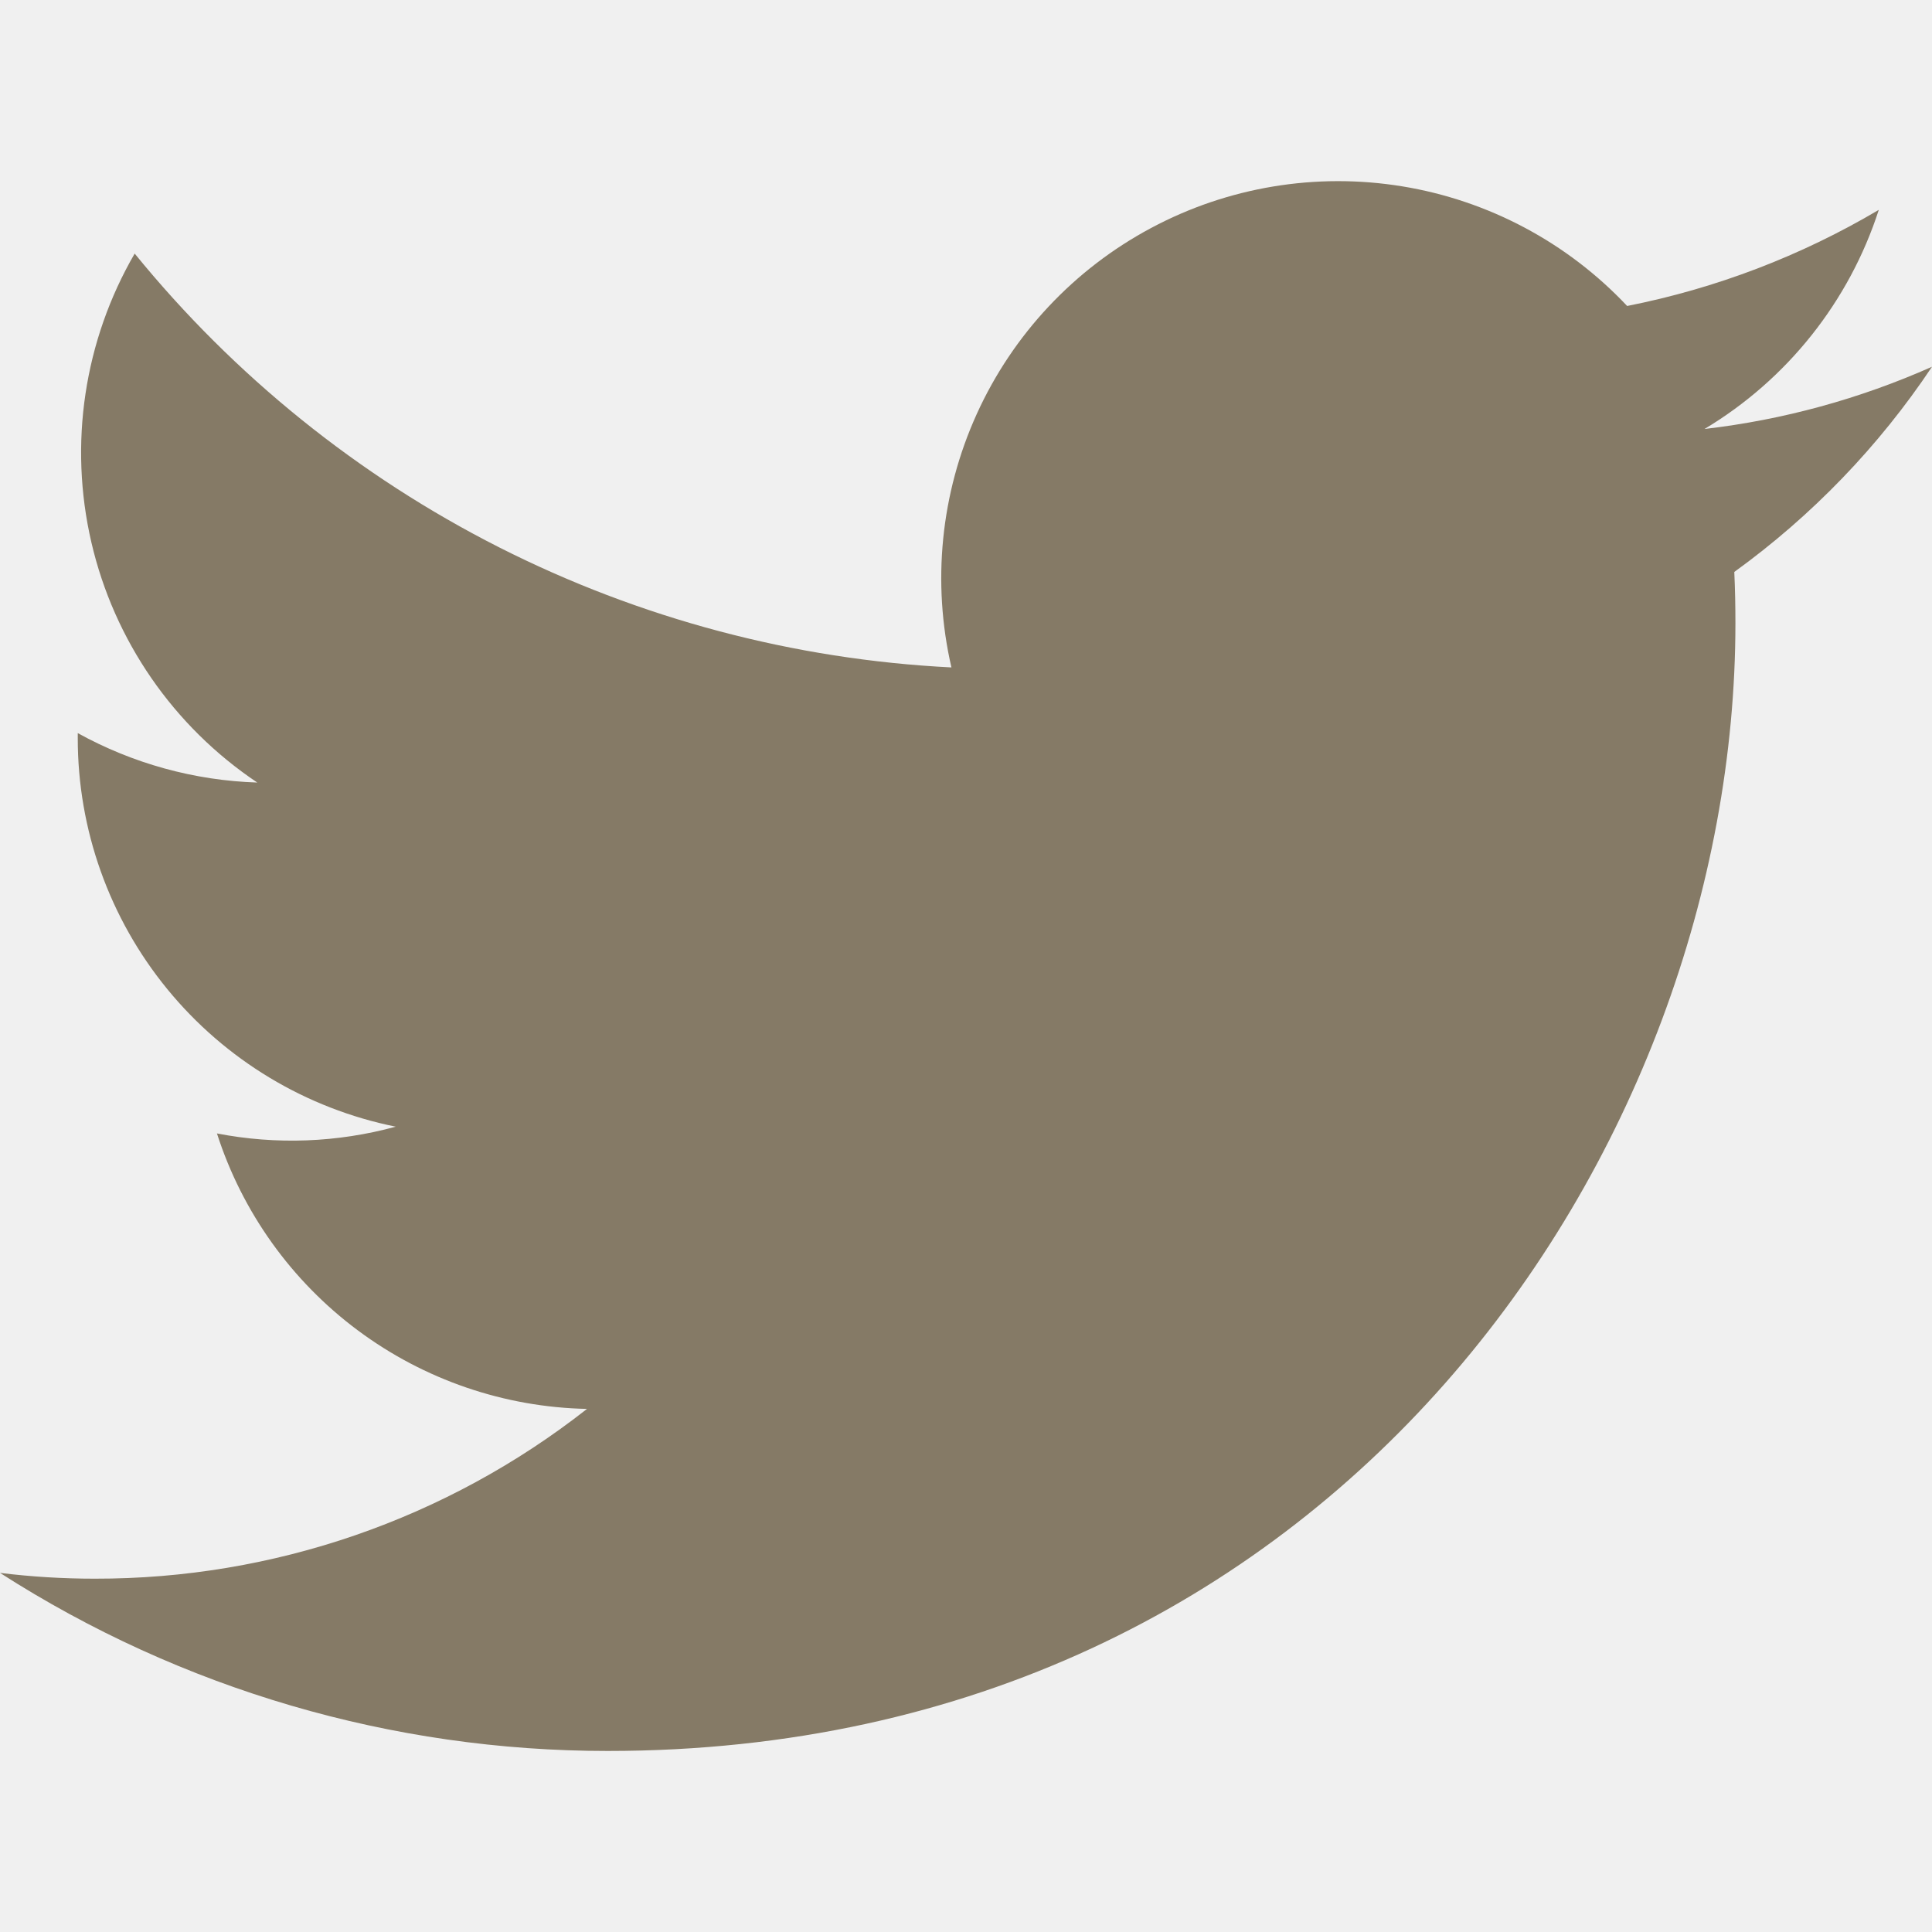
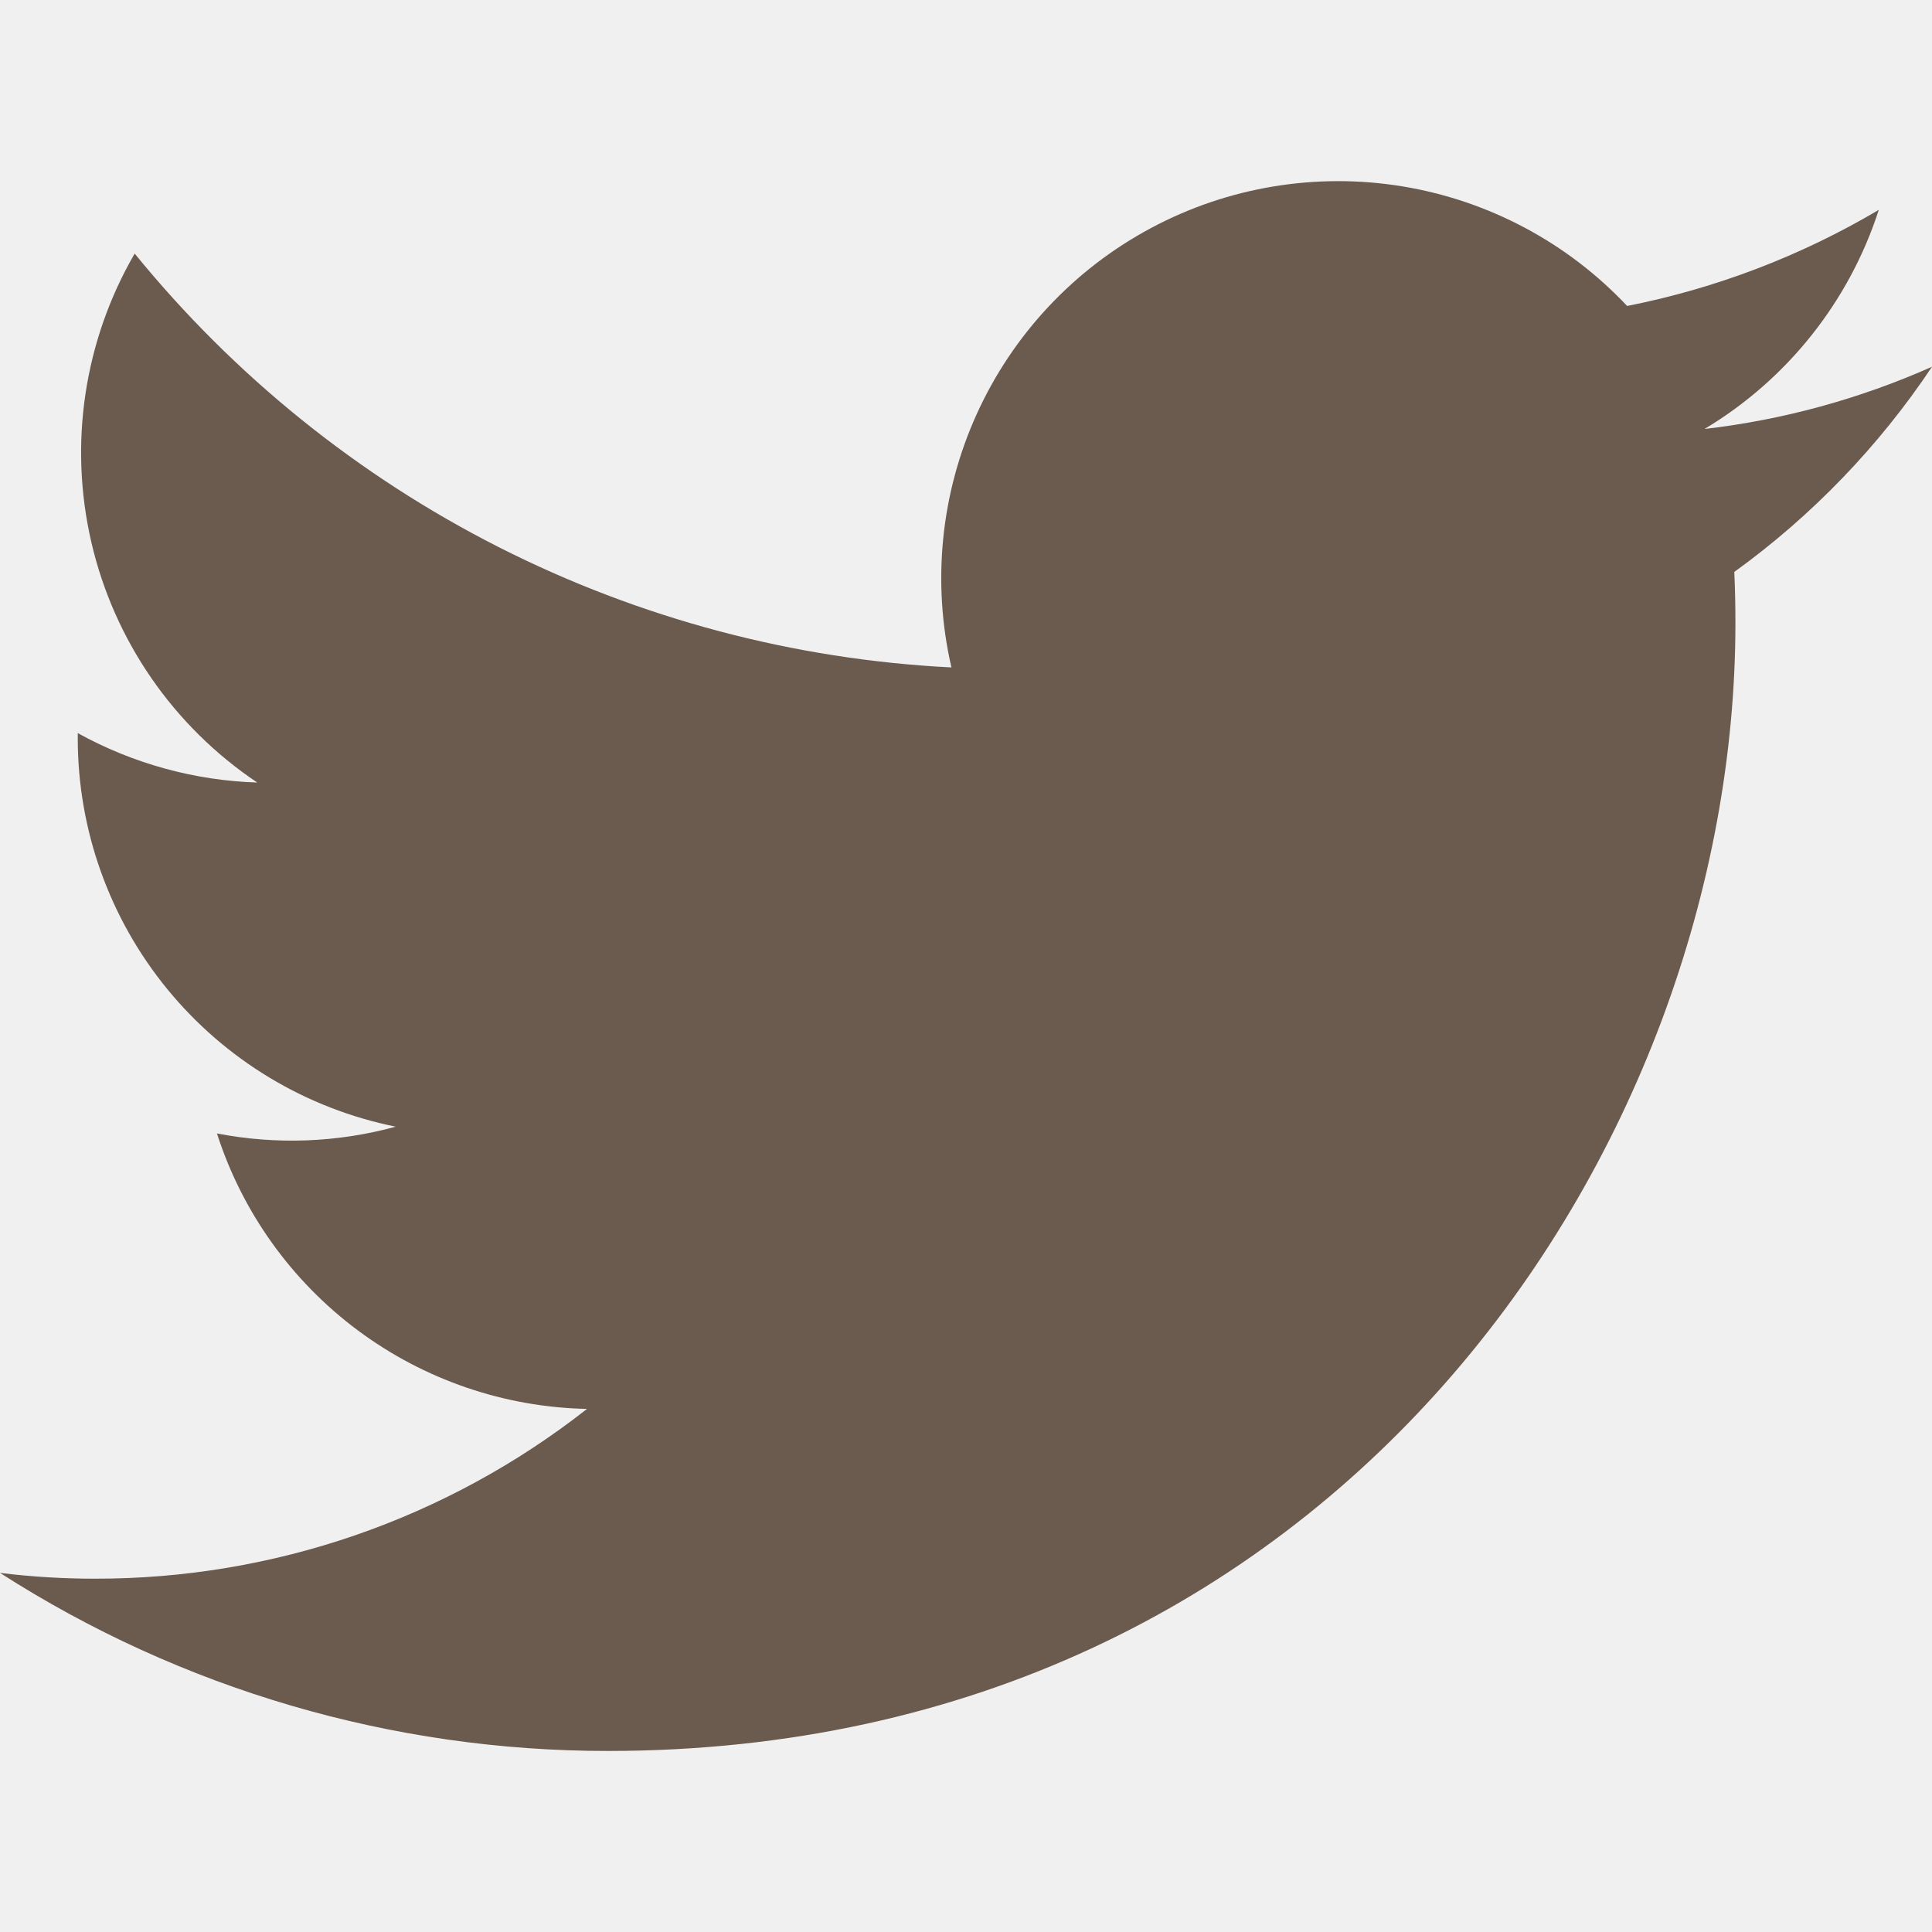
<svg xmlns="http://www.w3.org/2000/svg" width="24" height="24" viewBox="0 0 24 24" fill="none">
  <g clip-path="url(#clip0_2053_1065)">
-     <path d="M7.55 21.751C16.605 21.751 21.558 14.247 21.558 7.743C21.558 7.532 21.554 7.316 21.544 7.105C22.508 6.408 23.34 5.545 24 4.556C23.102 4.955 22.15 5.216 21.174 5.329C22.201 4.714 22.971 3.746 23.339 2.607C22.373 3.179 21.316 3.583 20.213 3.801C19.471 3.012 18.489 2.49 17.42 2.315C16.35 2.14 15.253 2.322 14.298 2.833C13.342 3.344 12.582 4.155 12.134 5.142C11.686 6.129 11.575 7.235 11.819 8.291C9.862 8.193 7.948 7.684 6.2 6.799C4.452 5.913 2.91 4.67 1.673 3.15C1.044 4.234 0.852 5.516 1.135 6.737C1.418 7.957 2.155 9.024 3.196 9.721C2.415 9.696 1.65 9.485 0.966 9.107V9.168C0.965 10.305 1.358 11.407 2.078 12.287C2.799 13.168 3.801 13.771 4.916 13.996C4.192 14.194 3.432 14.223 2.695 14.08C3.009 15.058 3.622 15.914 4.446 16.527C5.27 17.14 6.265 17.481 7.292 17.502C5.548 18.872 3.394 19.615 1.177 19.611C0.783 19.611 0.39 19.587 0 19.539C2.253 20.985 4.874 21.752 7.55 21.751Z" fill="#857A66" />
+     <path d="M7.55 21.751C16.605 21.751 21.558 14.247 21.558 7.743C21.558 7.532 21.554 7.316 21.544 7.105C22.508 6.408 23.34 5.545 24 4.556C23.102 4.955 22.15 5.216 21.174 5.329C22.201 4.714 22.971 3.746 23.339 2.607C22.373 3.179 21.316 3.583 20.213 3.801C19.471 3.012 18.489 2.49 17.42 2.315C16.35 2.14 15.253 2.322 14.298 2.833C13.342 3.344 12.582 4.155 12.134 5.142C11.686 6.129 11.575 7.235 11.819 8.291C9.862 8.193 7.948 7.684 6.2 6.799C4.452 5.913 2.91 4.67 1.673 3.15C1.044 4.234 0.852 5.516 1.135 6.737C1.418 7.957 2.155 9.024 3.196 9.721C2.415 9.696 1.65 9.485 0.966 9.107V9.168C0.965 10.305 1.358 11.407 2.078 12.287C2.799 13.168 3.801 13.771 4.916 13.996C4.192 14.194 3.432 14.223 2.695 14.08C3.009 15.058 3.622 15.914 4.446 16.527C5.27 17.14 6.265 17.481 7.292 17.502C5.548 18.872 3.394 19.615 1.177 19.611C0.783 19.611 0.39 19.587 0 19.539C2.253 20.985 4.874 21.752 7.55 21.751Z" fill="#6B5A4E" />
  </g>
  <defs>
    <clipPath id="clip0_2053_1065">
      <rect width="24" height="24" fill="white" />
    </clipPath>
  </defs>
</svg>
